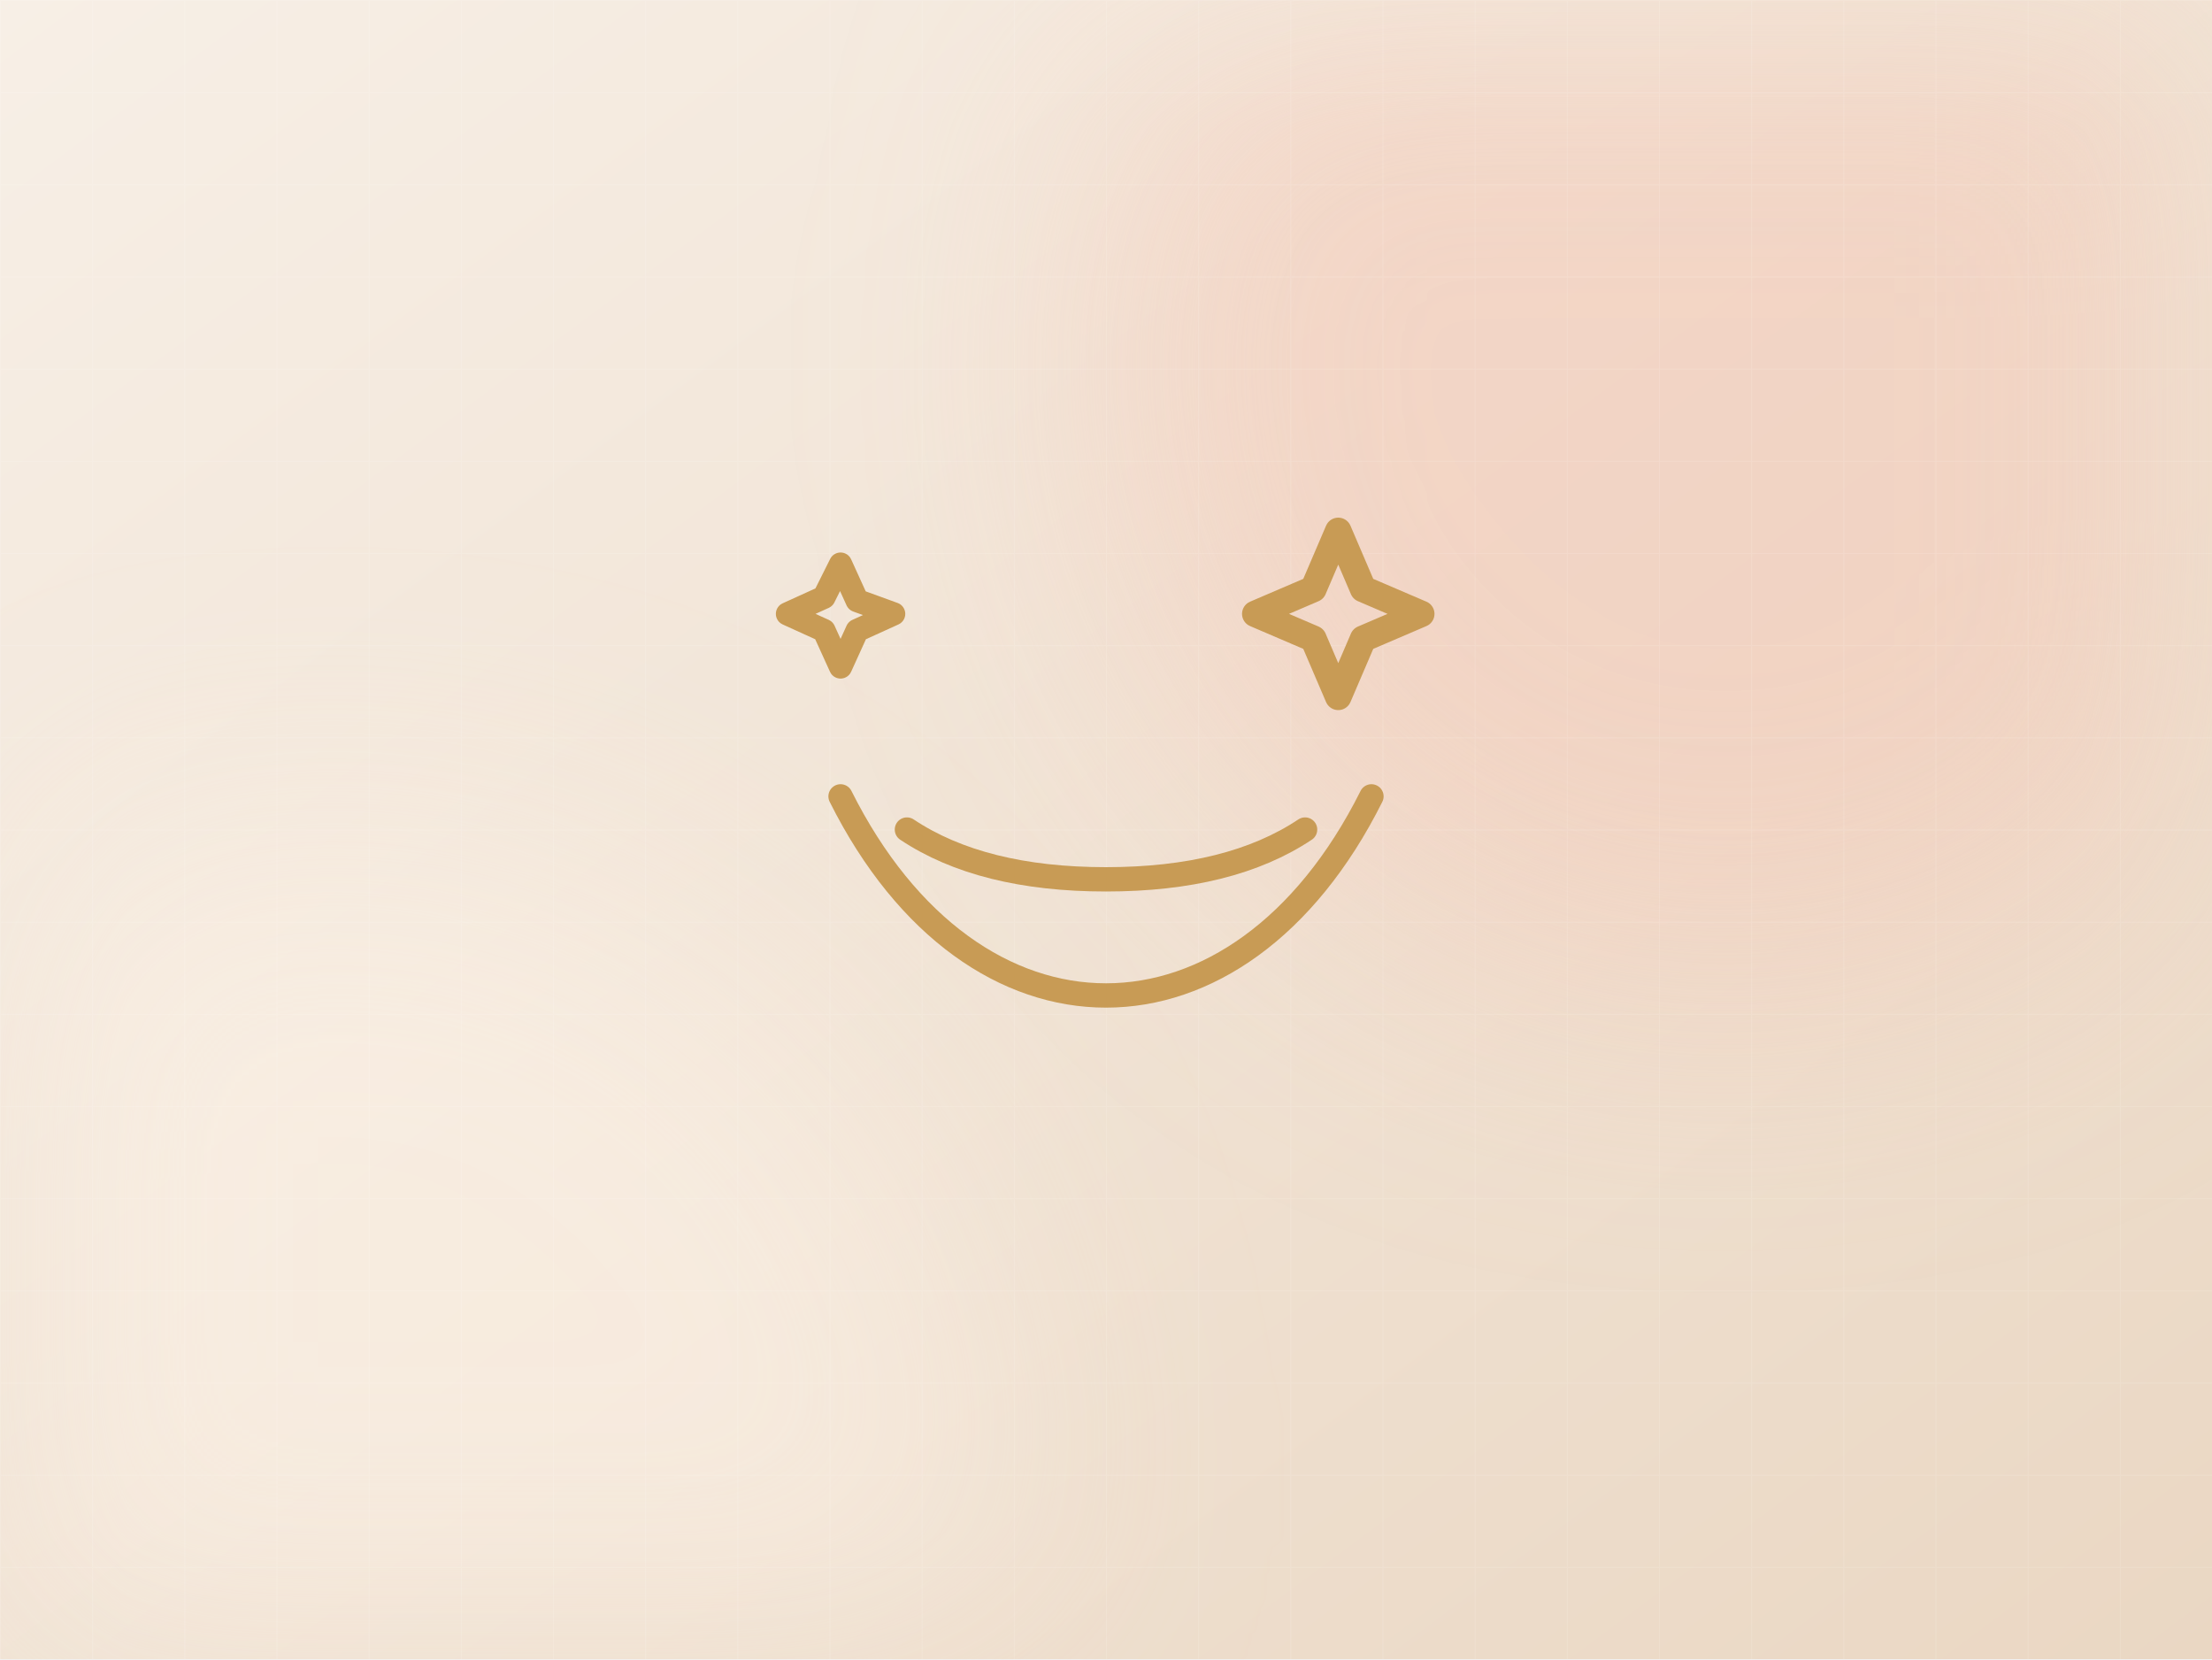
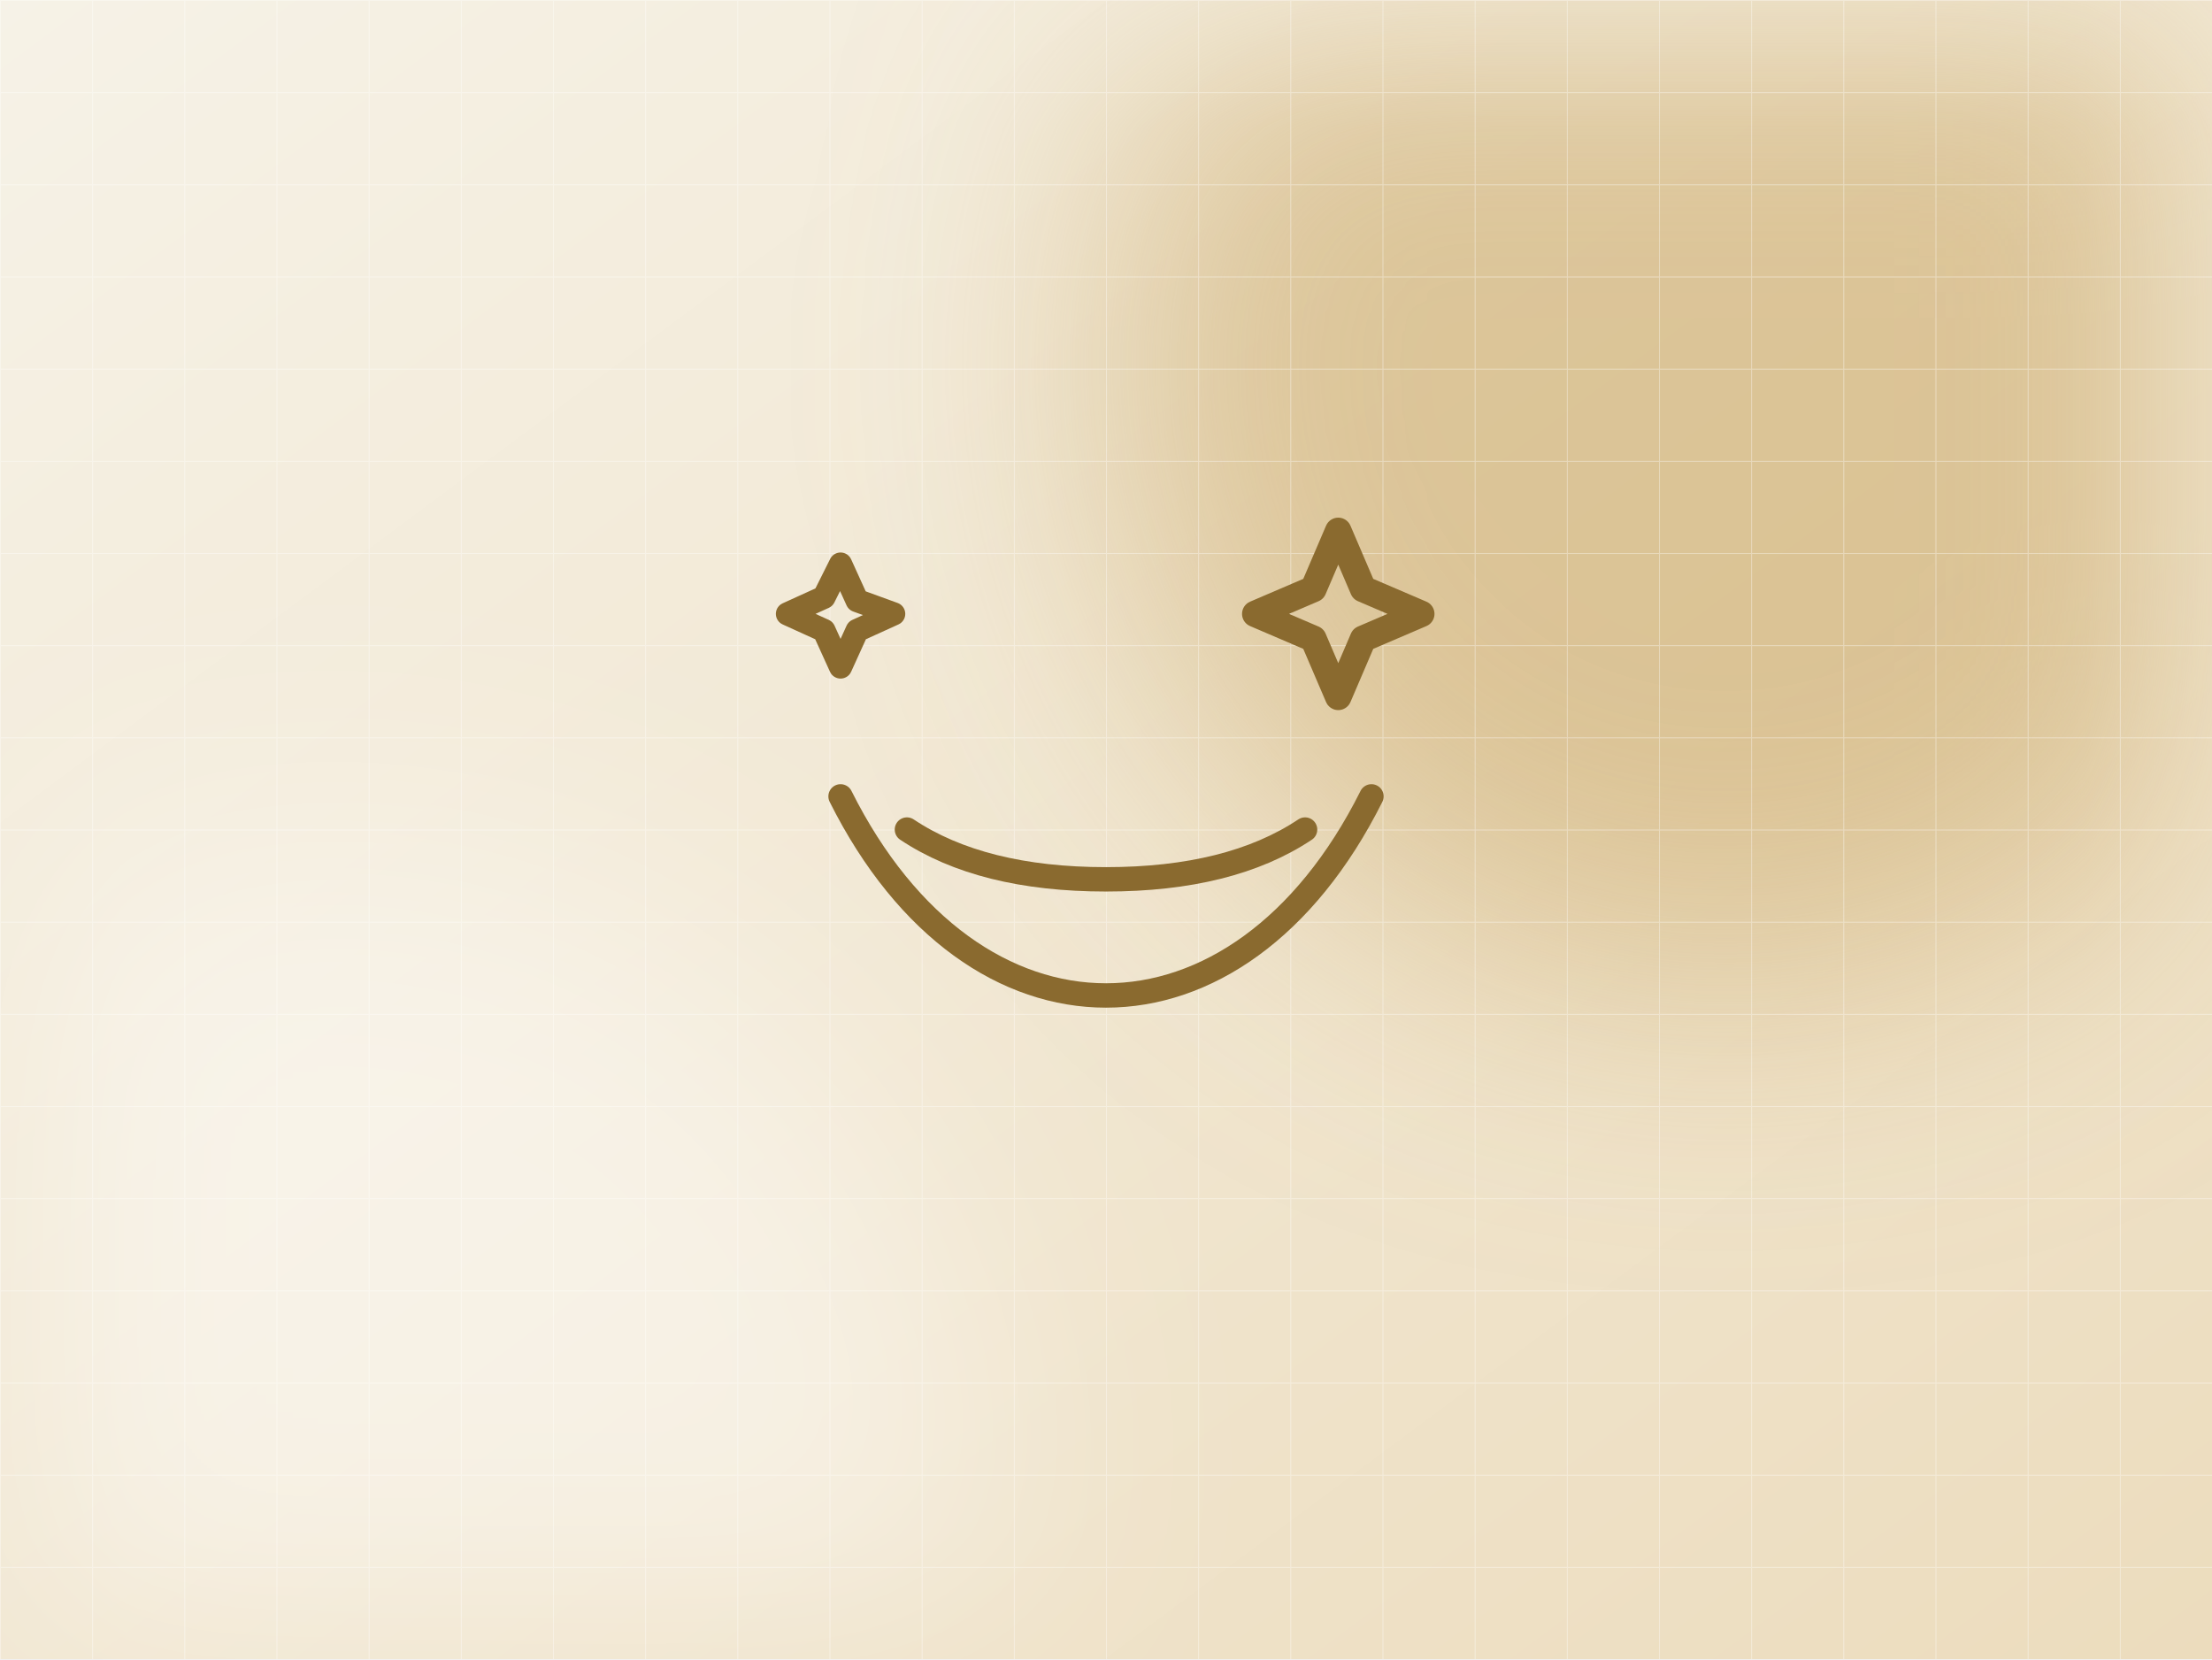
<svg xmlns="http://www.w3.org/2000/svg" viewBox="0 0 1200 900" width="1200" height="900">
  <defs>
    <linearGradient id="bg" x1="0" y1="0" x2="1" y2="1">
-       <stop offset="0" stop-color="#f7efe6" />
-       <stop offset="1" stop-color="#ead7c3" />
+       <stop offset="0" stop-color="#f6f2e7" />
+       <stop offset="1" stop-color="#ecdcbd" />
    </linearGradient>
    <filter id="soft" x="-50%" y="-50%" width="200%" height="200%">
      <feGaussianBlur stdDeviation="72" />
    </filter>
    <pattern id="grid" width="50" height="50" patternUnits="userSpaceOnUse">
-       <path d="M50 0H0V50" fill="none" stroke="#ffffff" stroke-opacity=".12" stroke-width="1" />
+       <path d="M50 0H0V50" fill="none" stroke="#ffffff" stroke-opacity=".35" stroke-width="1" />
    </pattern>
  </defs>
  <rect width="1200" height="900" fill="url(#bg)" />
-   <circle cx="936.0" cy="198.0" r="336" fill="#f3c9b8" opacity=".55" filter="url(#soft)" />
-   <circle cx="180.0" cy="810.0" r="360.0" fill="#fff6ec" opacity=".45" filter="url(#soft)" />
+   <circle cx="936.0" cy="198.0" r="336" fill="#c6a15b" opacity=".5" filter="url(#soft)" />
+   <circle cx="180.0" cy="810.0" r="360.0" fill="#ffffff" opacity=".45" filter="url(#soft)" />
  <rect width="1200" height="900" fill="url(#grid)" />
-   <g transform="translate(384 234) scale(9)" fill="none" stroke="#c89b55" stroke-width="1.467" stroke-linecap="round" stroke-linejoin="round">
+   <g transform="translate(384 234) scale(9)" fill="none" stroke="#8a6a2f" stroke-width="1.47" stroke-linecap="round" stroke-linejoin="round">
    <path d="M8 22c4 8 10 12 16 12s12-4 16-12" />
    <path d="M12 24c3 2 7 3 12 3s9-1 12-3" />
    <path d="M38 6l1.5 3.5L43 11l-3.5 1.5L38 16l-1.5-3.5L33 11l3.5-1.5z" stroke-width="1.6" />
    <path d="M8 8l1 2.2L11.2 11 9 12l-1 2.2L7 12l-2.2-1L7 10z" stroke-width="1.4" />
  </g>
</svg>
